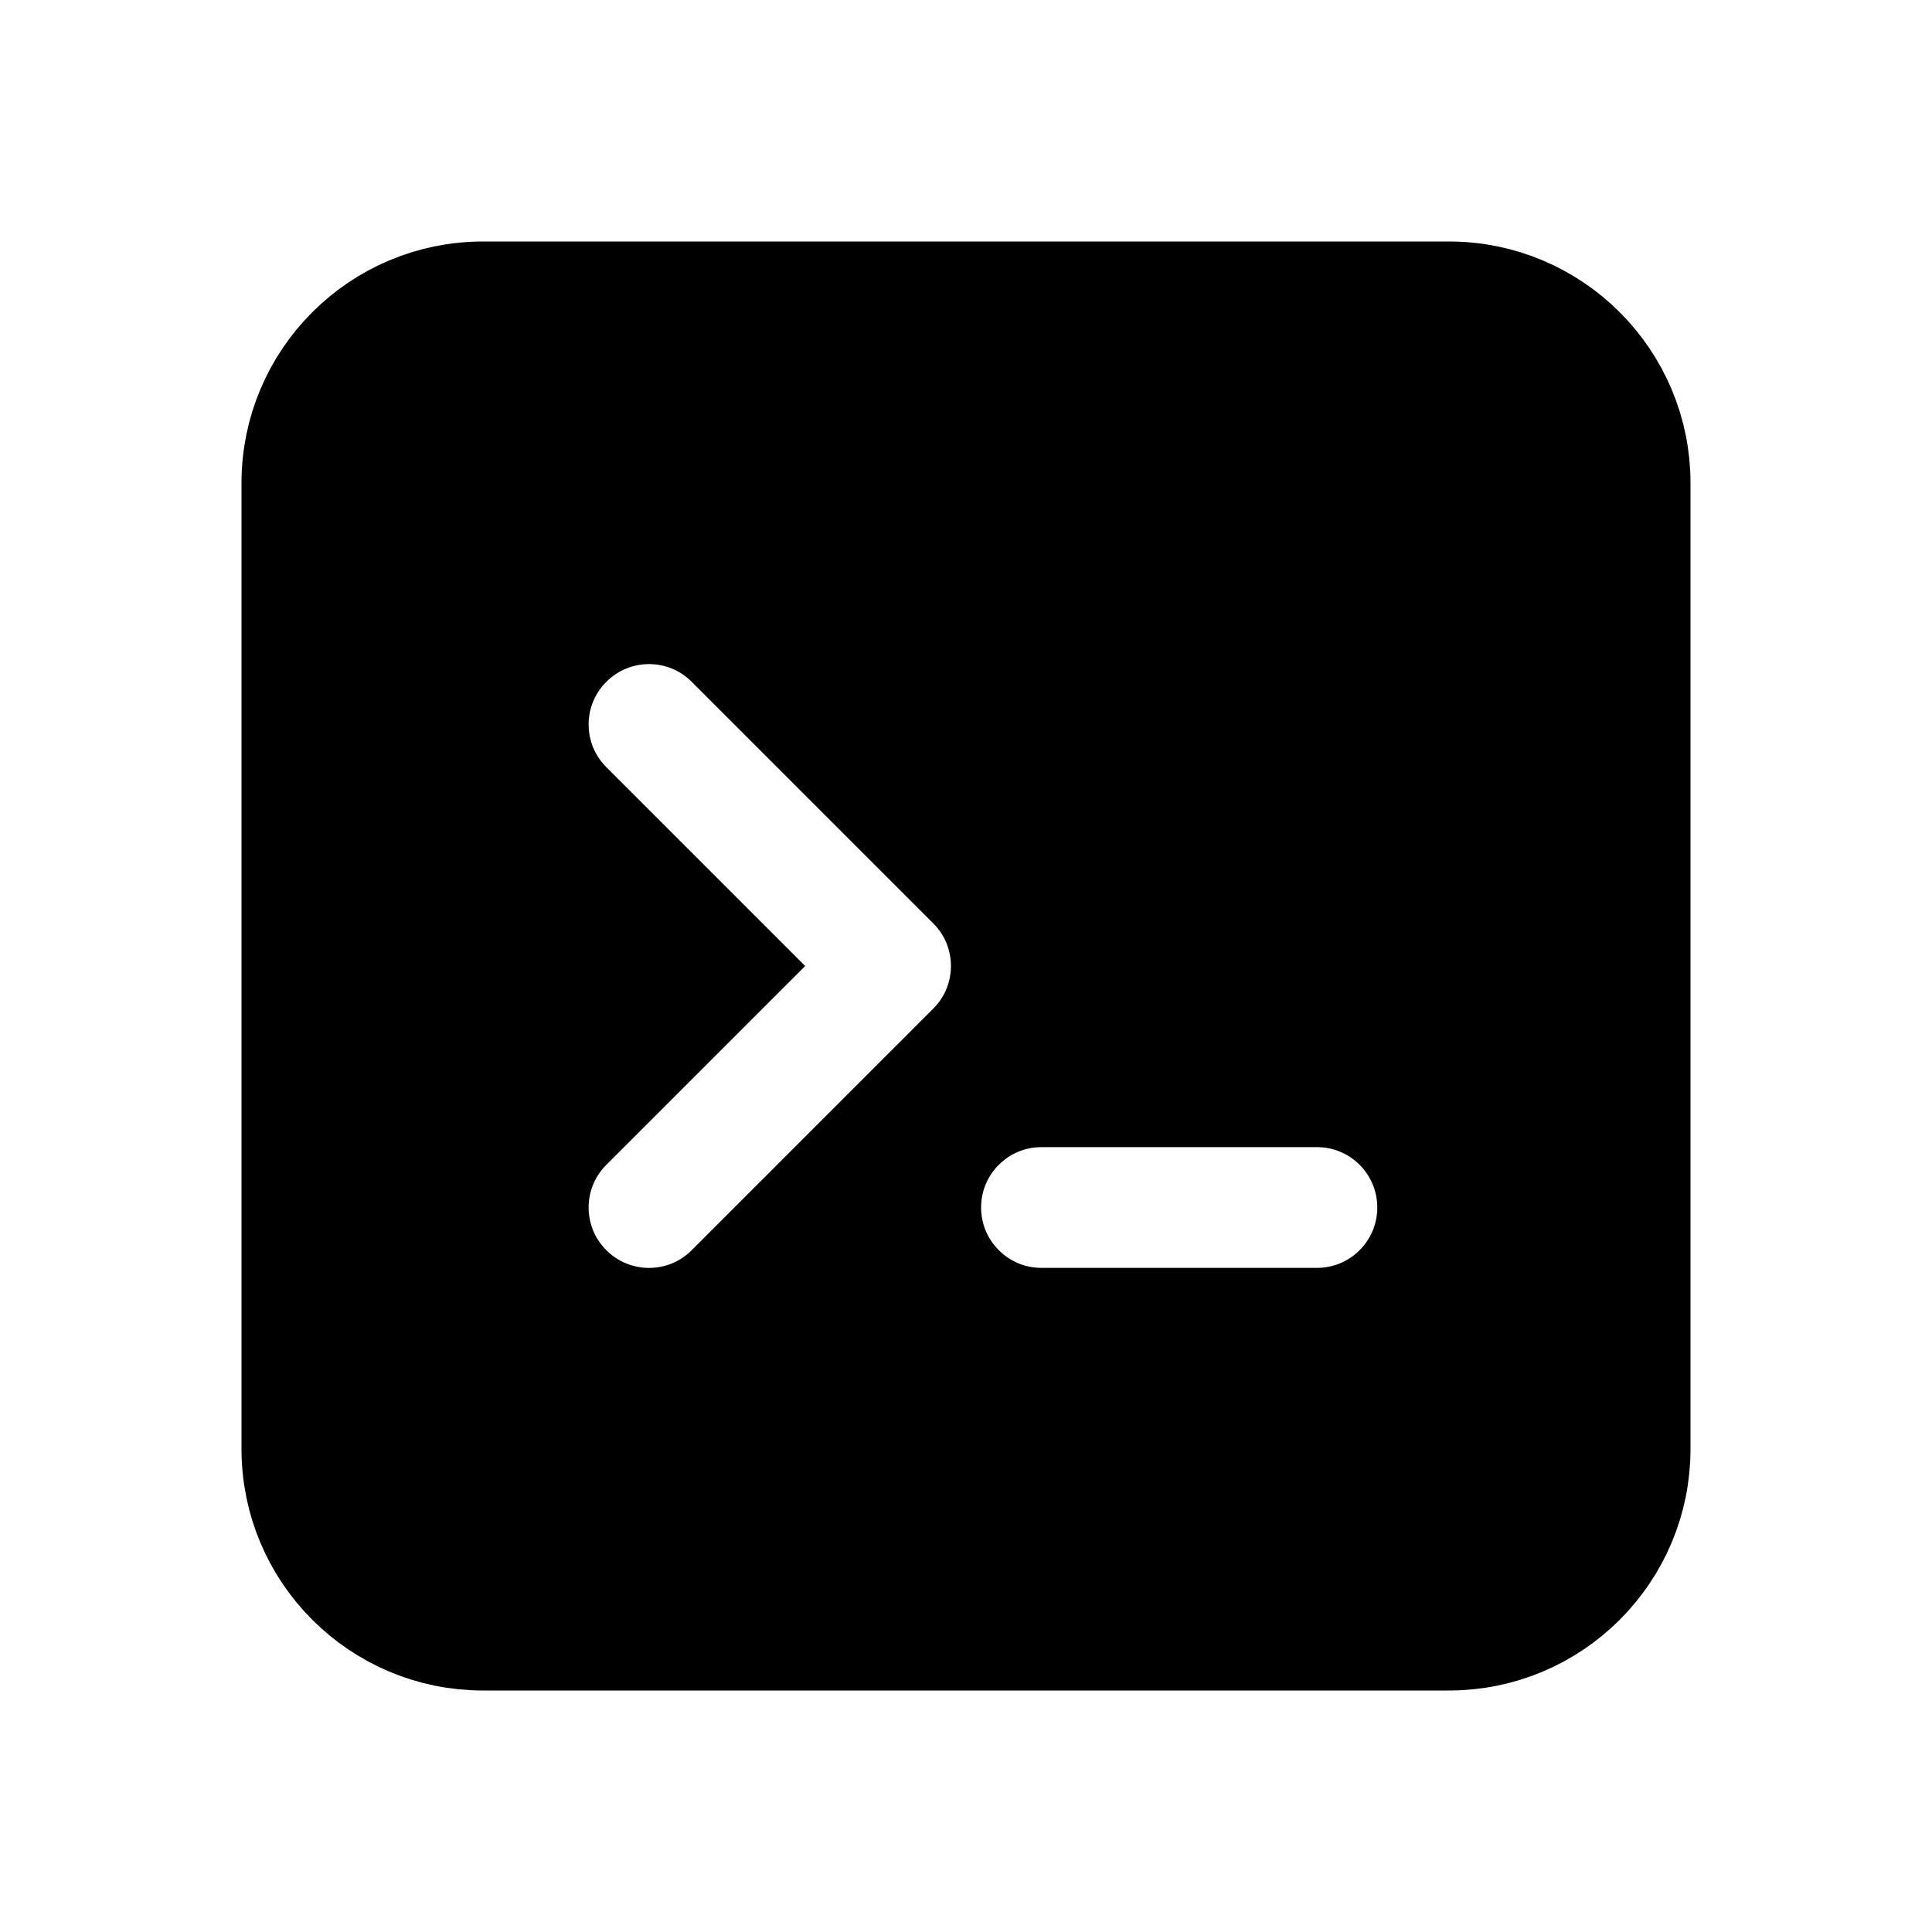
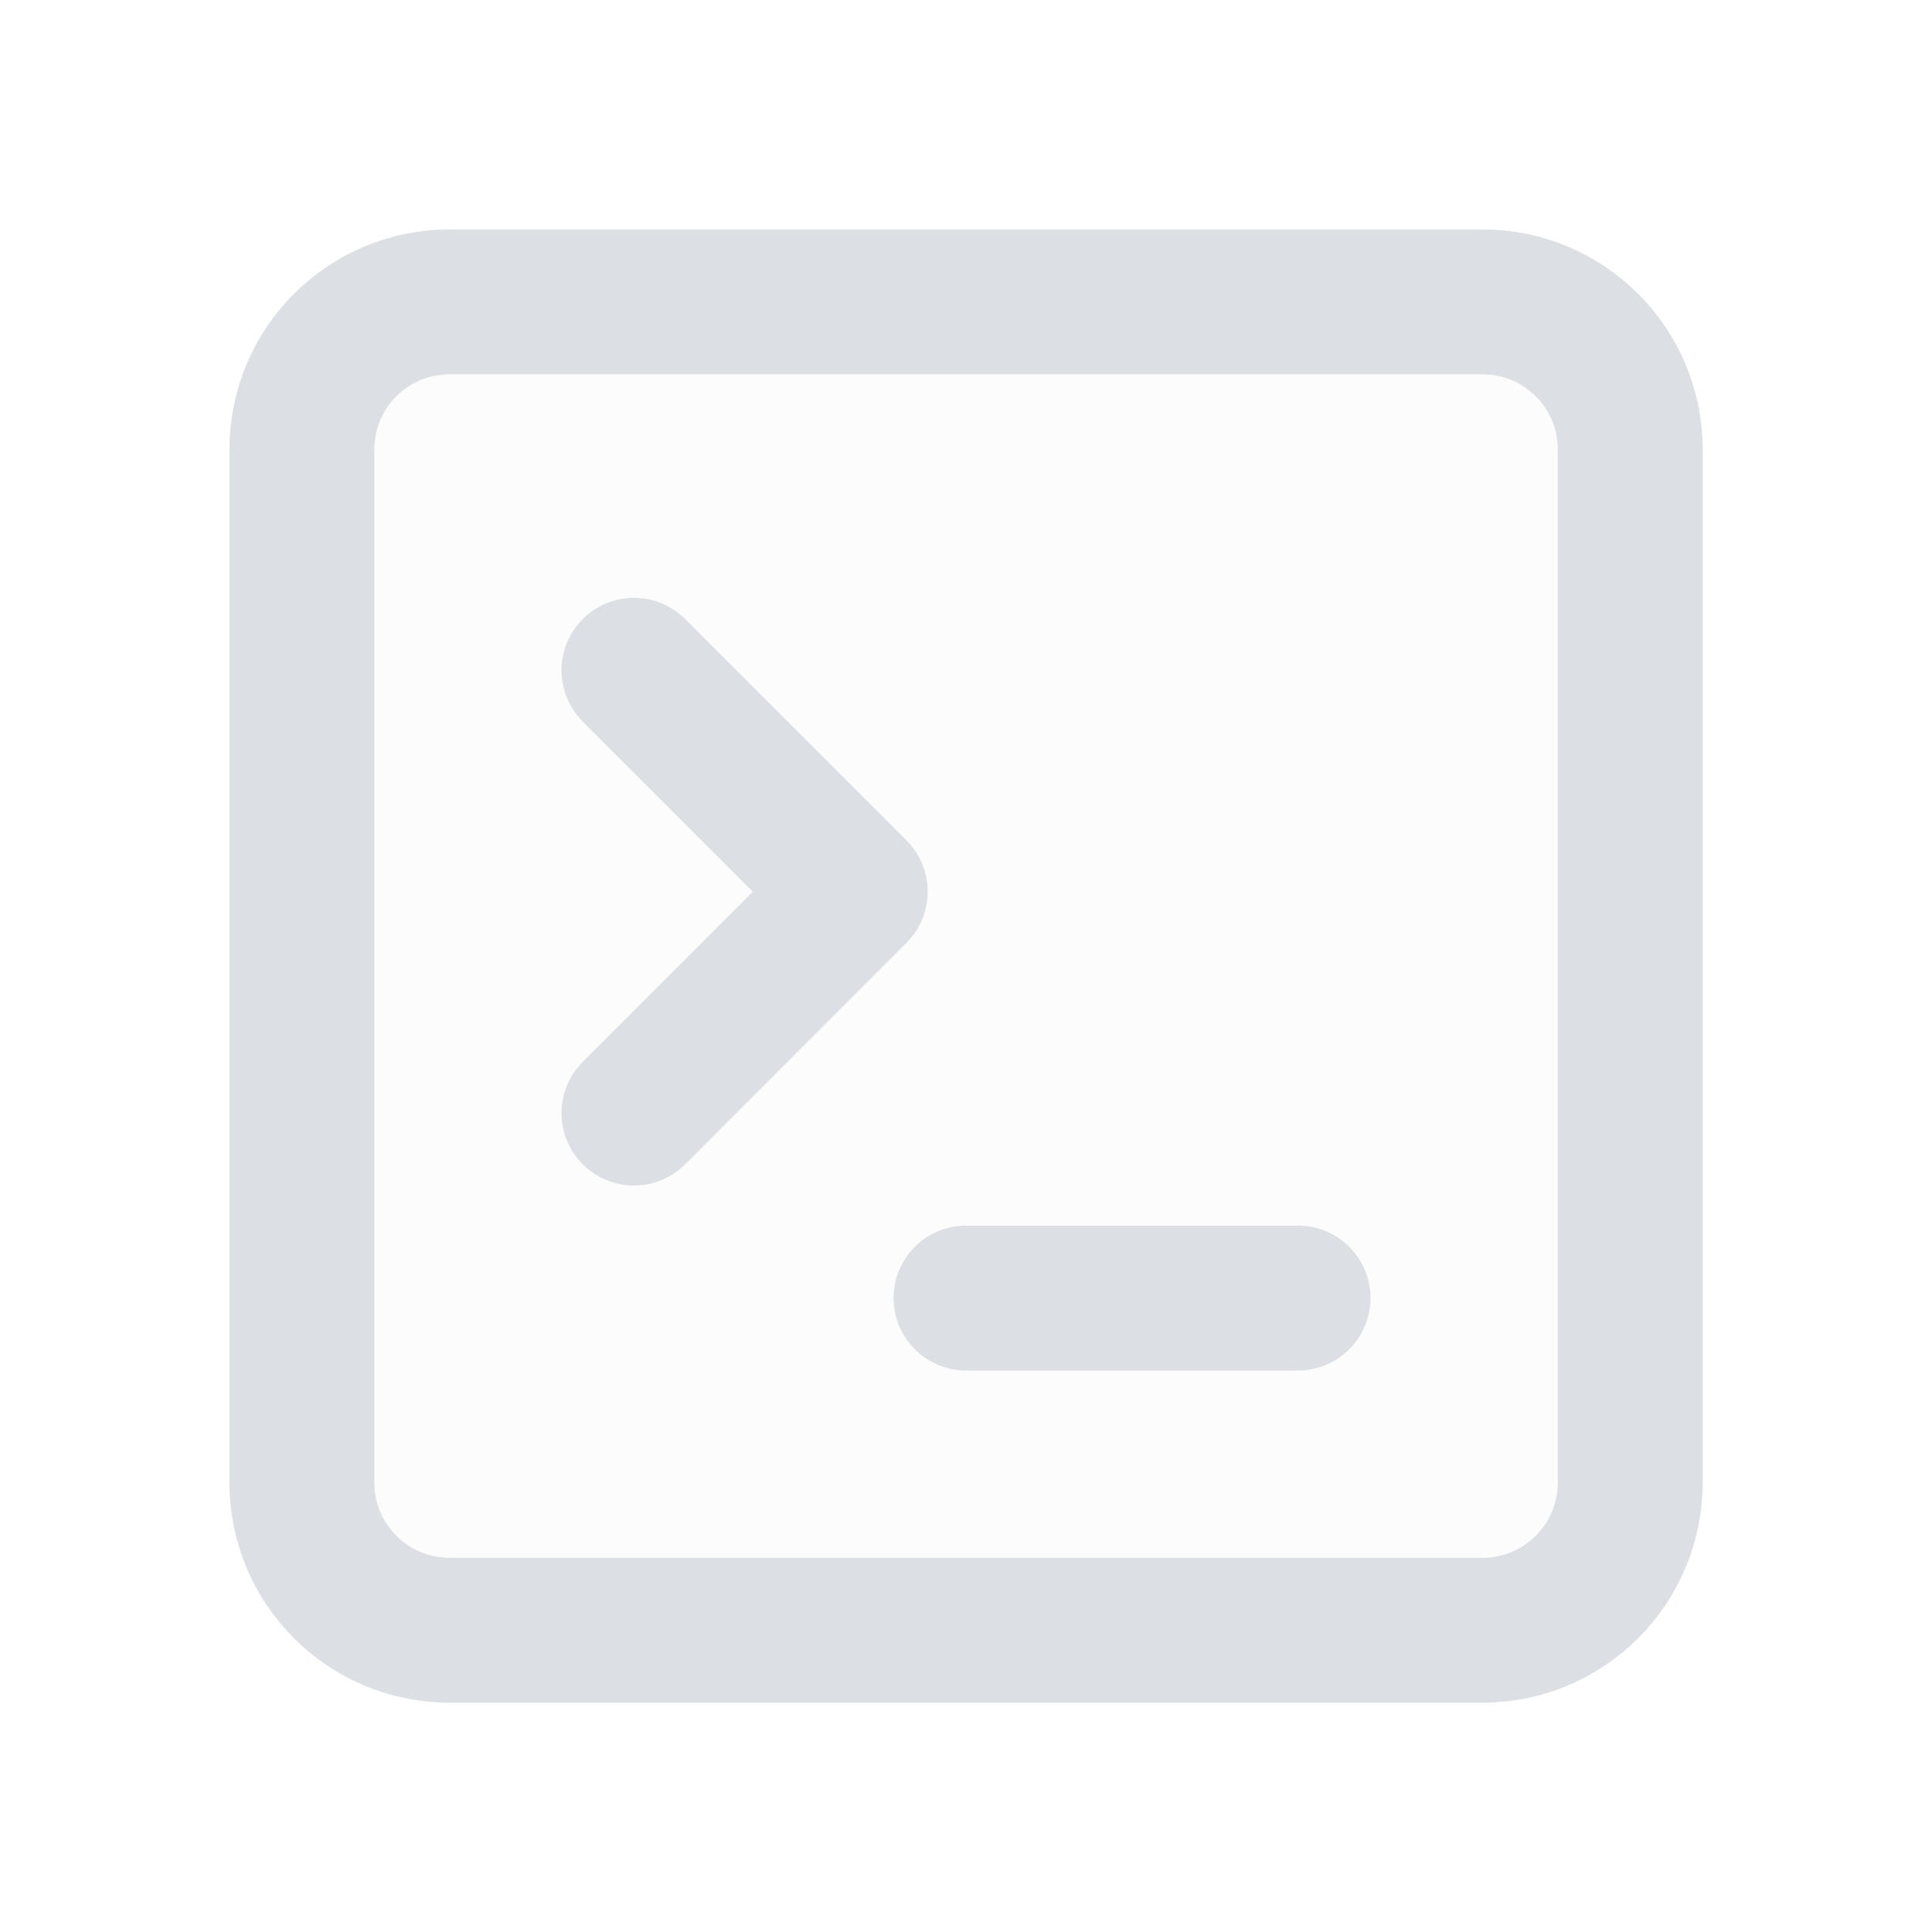
<svg xmlns="http://www.w3.org/2000/svg" width="16" height="16" viewBox="0 0 16 16" fill="none">
-   <path d="M2.5 4C2.5 3.172 3.172 2.5 4 2.5H12C12.828 2.5 13.5 3.172 13.5 4V12C13.5 12.828 12.828 13.5 12 13.5H4C3.172 13.5 2.5 12.828 2.5 12V4ZM4.668 10.707L5.021 10.354L4.668 10.707C5.058 11.098 5.692 11.098 6.082 10.707L8.082 8.707C8.473 8.317 8.473 7.683 8.082 7.293L6.082 5.293C5.692 4.902 5.058 4.902 4.668 5.293C4.277 5.683 4.277 6.317 4.668 6.707L5.961 8L4.668 9.293C4.277 9.683 4.277 10.317 4.668 10.707ZM8.625 9C8.073 9 7.625 9.448 7.625 10C7.625 10.552 8.073 11 8.625 11H10.906C11.459 11 11.906 10.552 11.906 10C11.906 9.448 11.459 9 10.906 9H8.625Z" fill="black" stroke="black" />
+   <path opacity="0.1" d="M12.278 2.5H3.722C3.047 2.5 2.5 3.047 2.5 3.722V12.278C2.5 12.953 3.047 13.501 3.722 13.501H12.278C12.953 13.501 13.501 12.953 13.501 12.278V3.722C13.501 3.047 12.953 2.5 12.278 2.5Z" fill="#DCE0E5" />
+   <path d="M12.278 2.5H3.722C3.047 2.5 2.5 3.047 2.5 3.722V12.278C2.5 12.953 3.047 13.501 3.722 13.501H12.278C12.953 13.501 13.501 12.953 13.501 12.278V3.722C13.501 3.047 12.953 2.5 12.278 2.5Z" stroke="#DCE0E5" stroke-width="1.2" stroke-linecap="round" stroke-linejoin="round" />
+   <path d="M8 10.75H10.75" stroke="#DCE0E5" stroke-width="1.2" stroke-linecap="round" stroke-linejoin="round" />
+   <path d="M5.25 9.218L7.083 7.384L5.25 5.551" stroke="#DCE0E5" stroke-width="1.2" stroke-linecap="round" stroke-linejoin="round" />
</svg>
